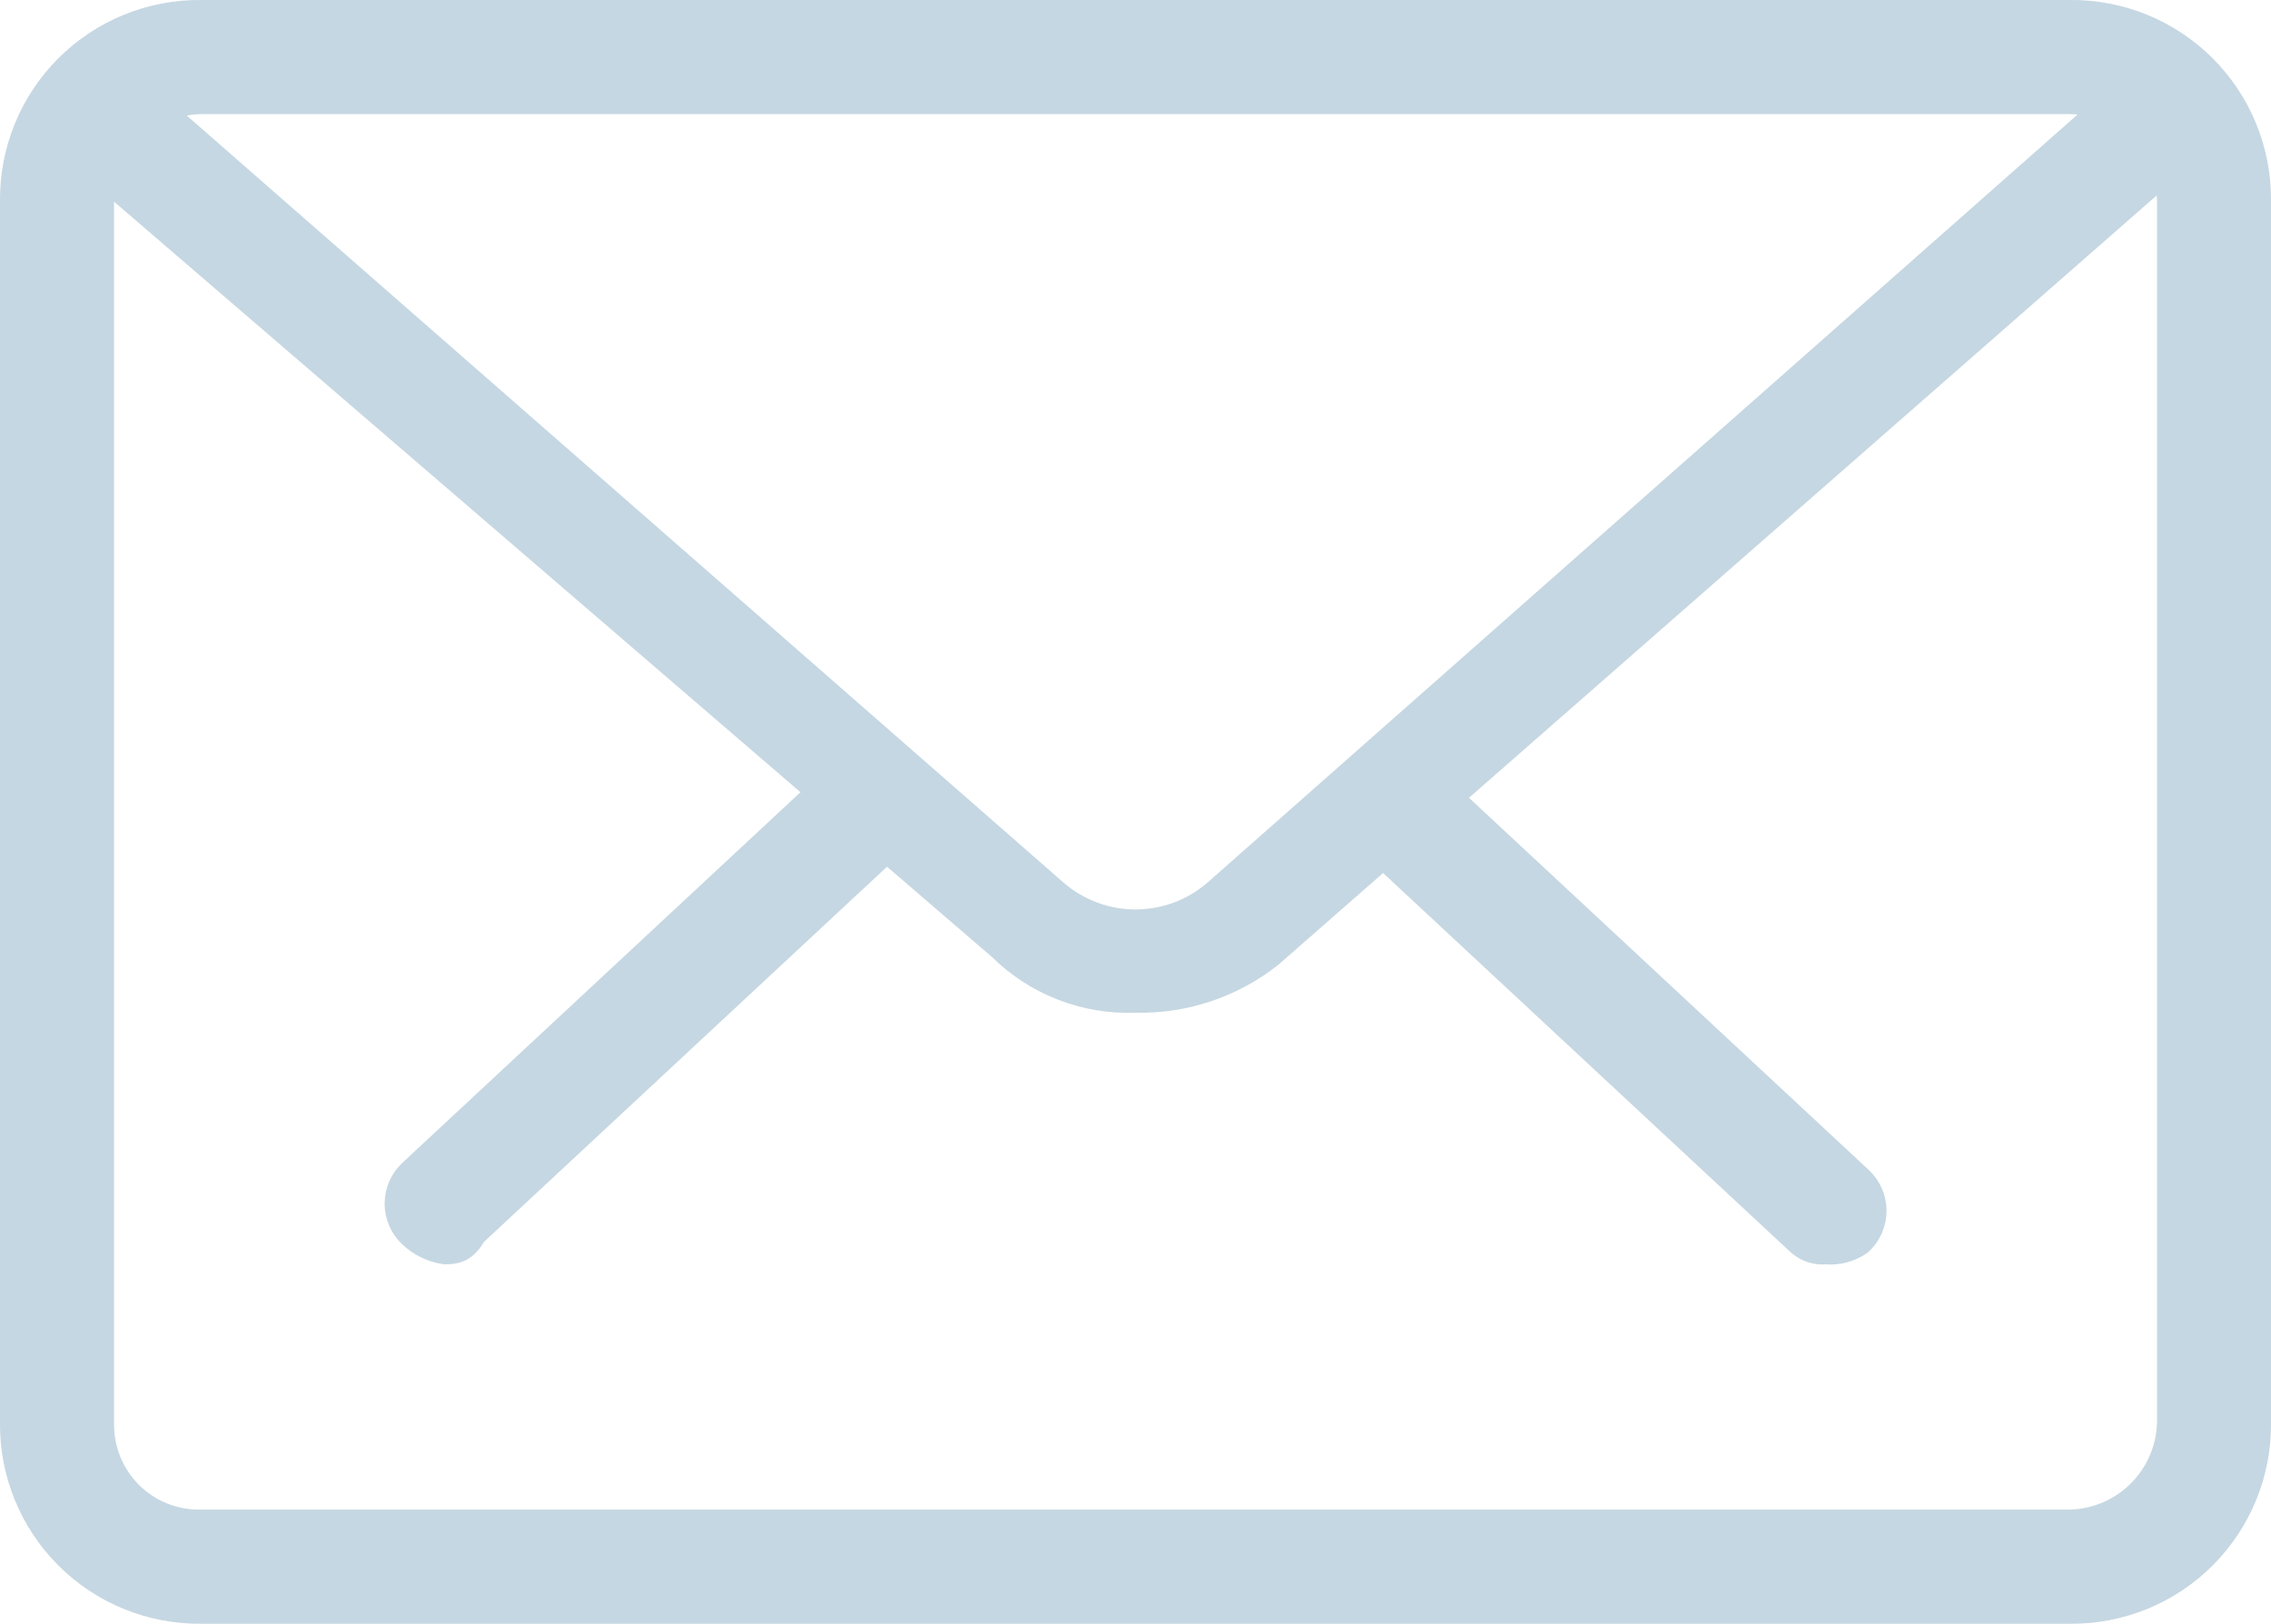
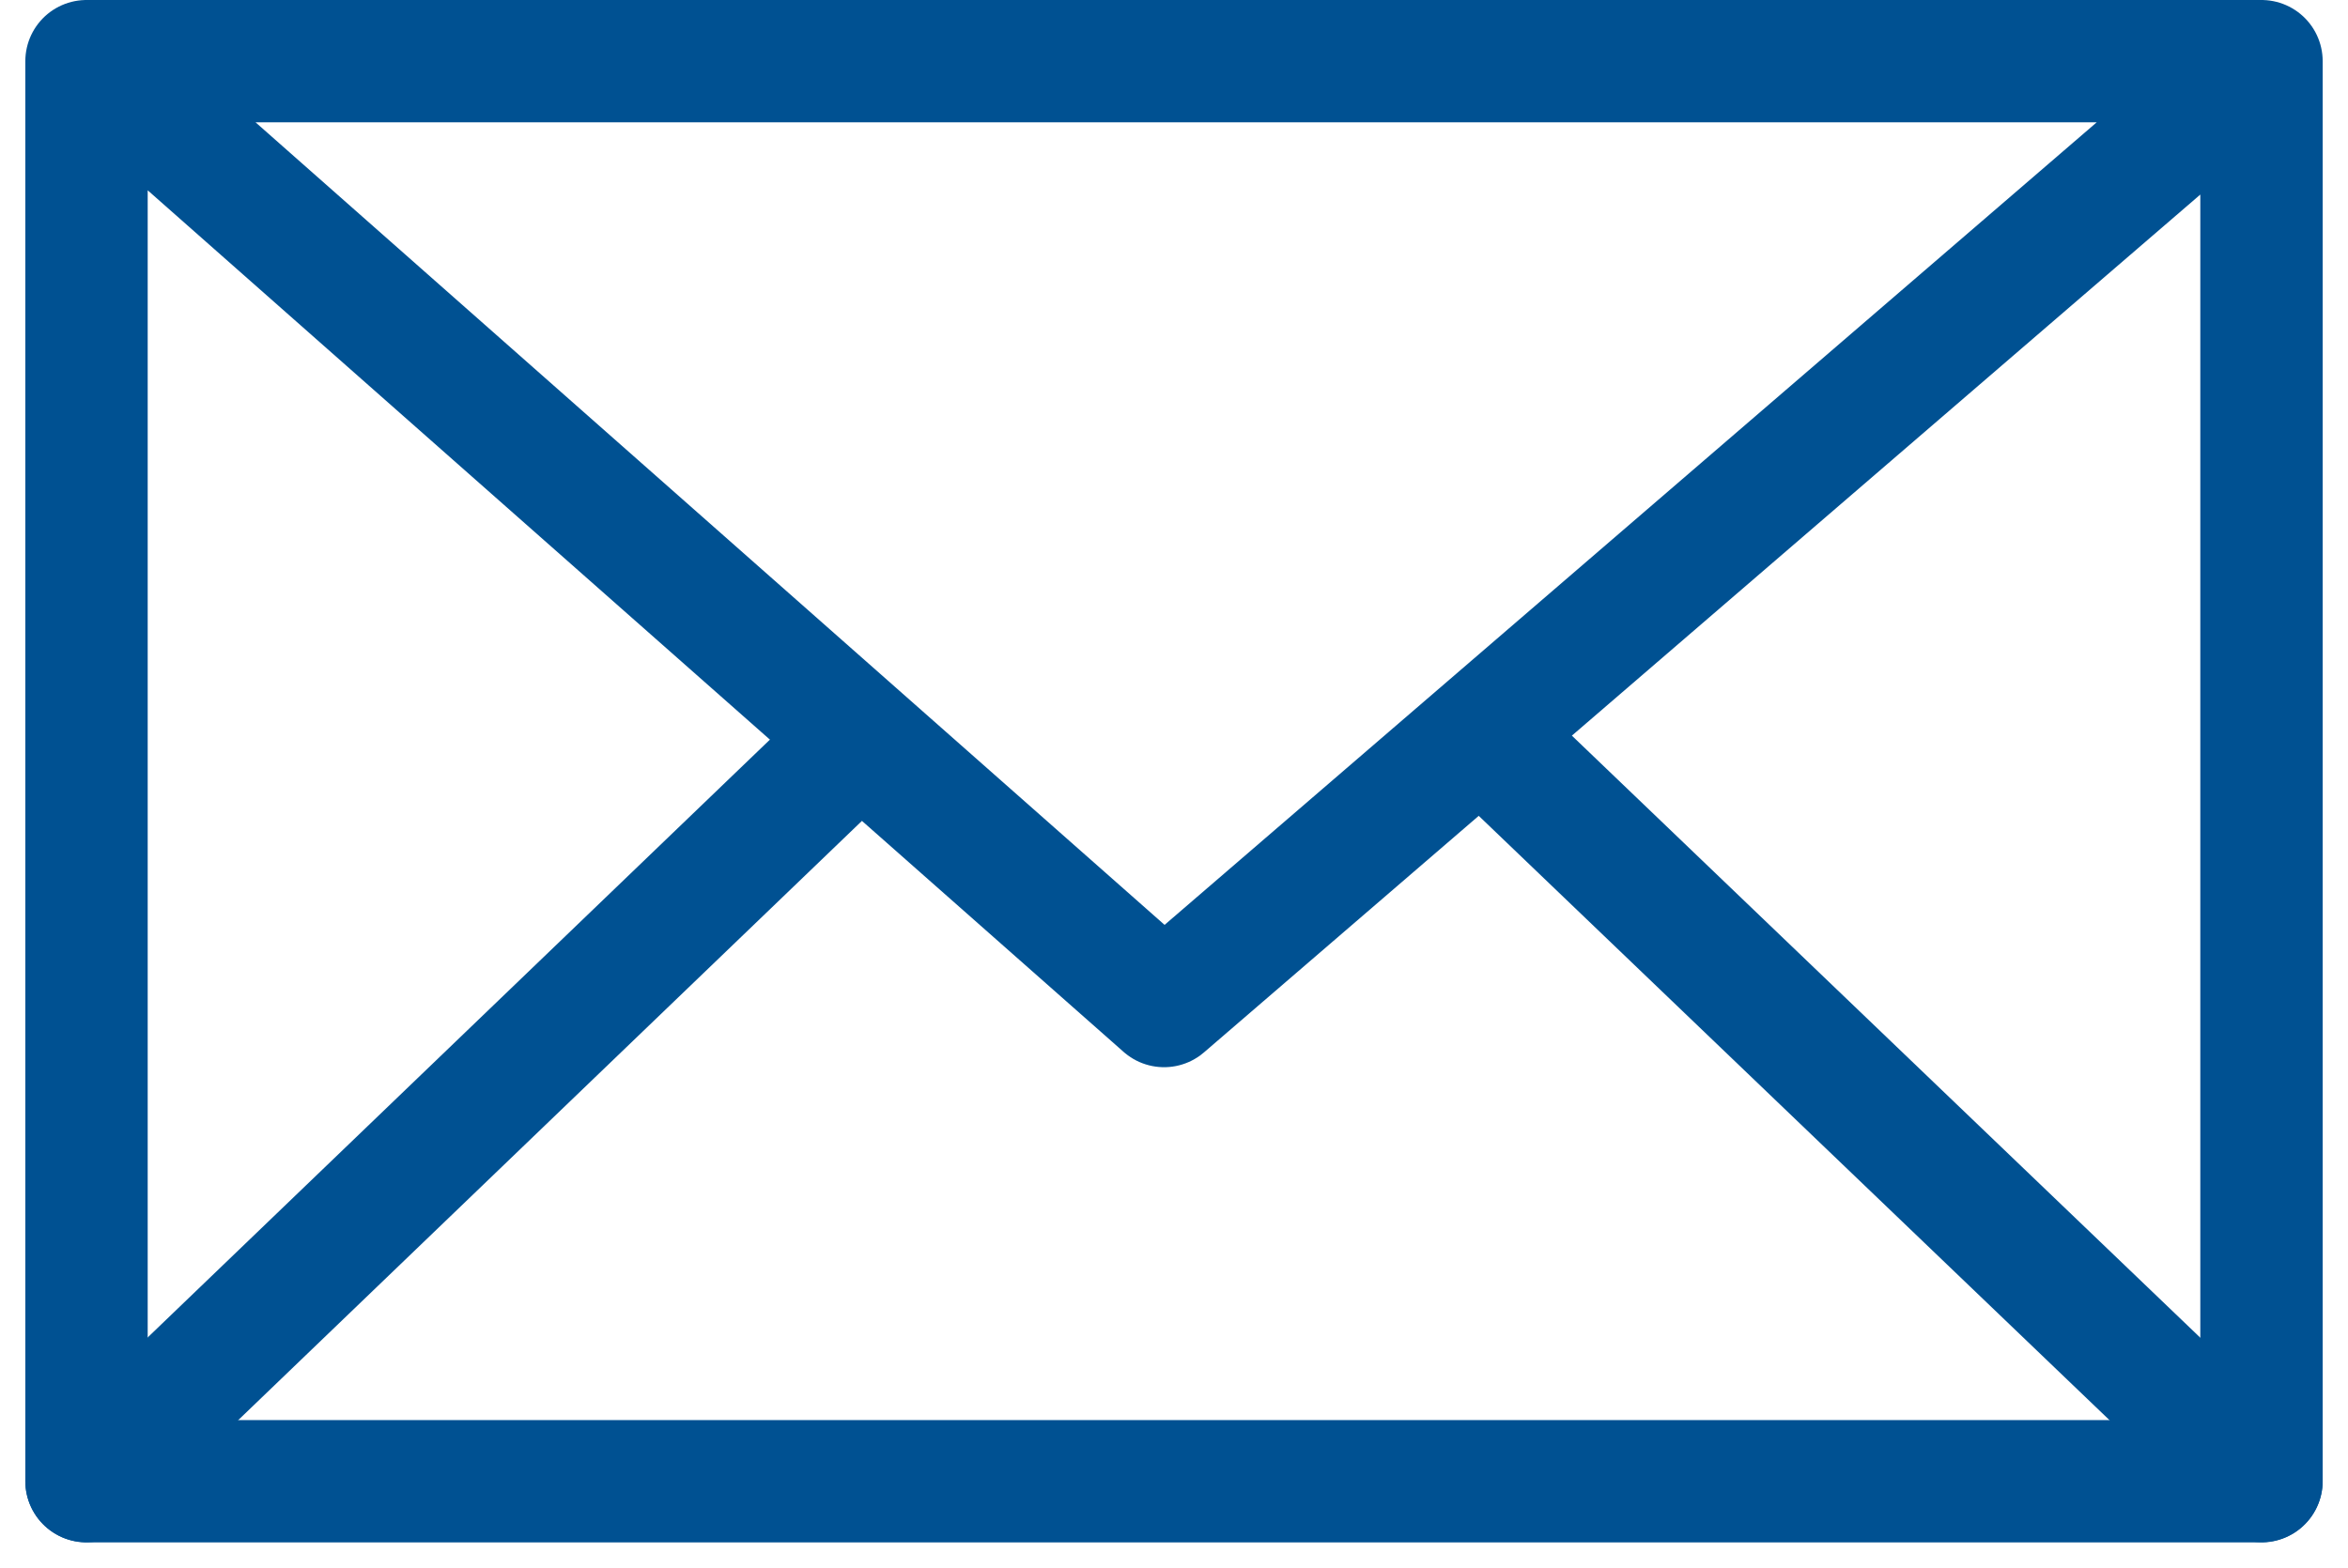
- <svg xmlns="http://www.w3.org/2000/svg" viewBox="0 0 53.75 38.436">
+ <svg xmlns="http://www.w3.org/2000/svg" viewBox="0 0 44.133 29.472">
  <defs>
    <style>
      .cls-1 {
-         fill: #c5d7e2;
-         stroke: #c5d7e2;
+         fill: none;
+         stroke: #005192;
+         stroke-linecap: round;
+         stroke-linejoin: round;
+         stroke-miterlimit: 10;
+         stroke-width: 2.3px;
      }
    </style>
  </defs>
-   <g id="Group_1767" data-name="Group 1767" transform="translate(0.5 0.5)">
-     <g id="Group_1766" data-name="Group 1766" transform="translate(9.104 17.952)">
-       <path id="Path_266" data-name="Path 266" class="cls-1" d="M29.485,21.455a.625.625,0,0,1-.51-.17L19.105,12.1A.842.842,0,1,1,20.3,10.905l9.869,9.189a.822.822,0,0,1,0,1.191A1.023,1.023,0,0,1,29.485,21.455Z" transform="translate(4.122 -10.48)" />
-       <path id="Path_267" data-name="Path 267" class="cls-1" d="M6.286,21.525a1.29,1.29,0,0,1-.681-.34.822.822,0,0,1,0-1.191l9.869-9.189A.842.842,0,0,1,16.666,12L6.8,21.185C6.626,21.525,6.456,21.525,6.286,21.525Z" transform="translate(-5.35 -10.55)" />
-     </g>
-     <path id="Path_268" data-name="Path 268" class="cls-1" d="M48.5,37.436H4.254A4.213,4.213,0,0,1,0,33.182V4.254A4.213,4.213,0,0,1,4.254,0H48.5A4.213,4.213,0,0,1,52.75,4.254V33.182A4.213,4.213,0,0,1,48.5,37.436ZM4.254,1.7A2.617,2.617,0,0,0,1.7,4.254V33.182a2.506,2.506,0,0,0,2.552,2.552H48.5a2.617,2.617,0,0,0,2.552-2.552V4.254A2.617,2.617,0,0,0,48.5,1.7Z" />
-     <path id="Path_269" data-name="Path 269" class="cls-1" d="M25.919,22.446a4.1,4.1,0,0,1-3.063-1.191L.905,2.367a.822.822,0,0,1,0-1.191.822.822,0,0,1,1.191,0L23.877,20.234a3.1,3.1,0,0,0,4.084,0L49.742,1.005a.822.822,0,0,1,1.191,0,.822.822,0,0,1,0,1.191L28.982,21.425A4.751,4.751,0,0,1,25.919,22.446Z" transform="translate(0.456 0.526)" />
+   <g id="Group_1901" data-name="Group 1901" transform="translate(1.626 1.15)">
+     <path id="Path_401" data-name="Path 401" class="cls-1" d="M256.881,3V29.7H216V3h40.881L236.254,20.765,216.138,3" transform="translate(-216 -3)" />
+     <line id="Line_92" data-name="Line 92" class="cls-1" y1="13.906" x2="14.47" transform="translate(0 12.79)" />
+     <line id="Line_93" data-name="Line 93" class="cls-1" x2="14.547" y2="13.941" transform="translate(26.333 12.754)" />
  </g>
</svg>
